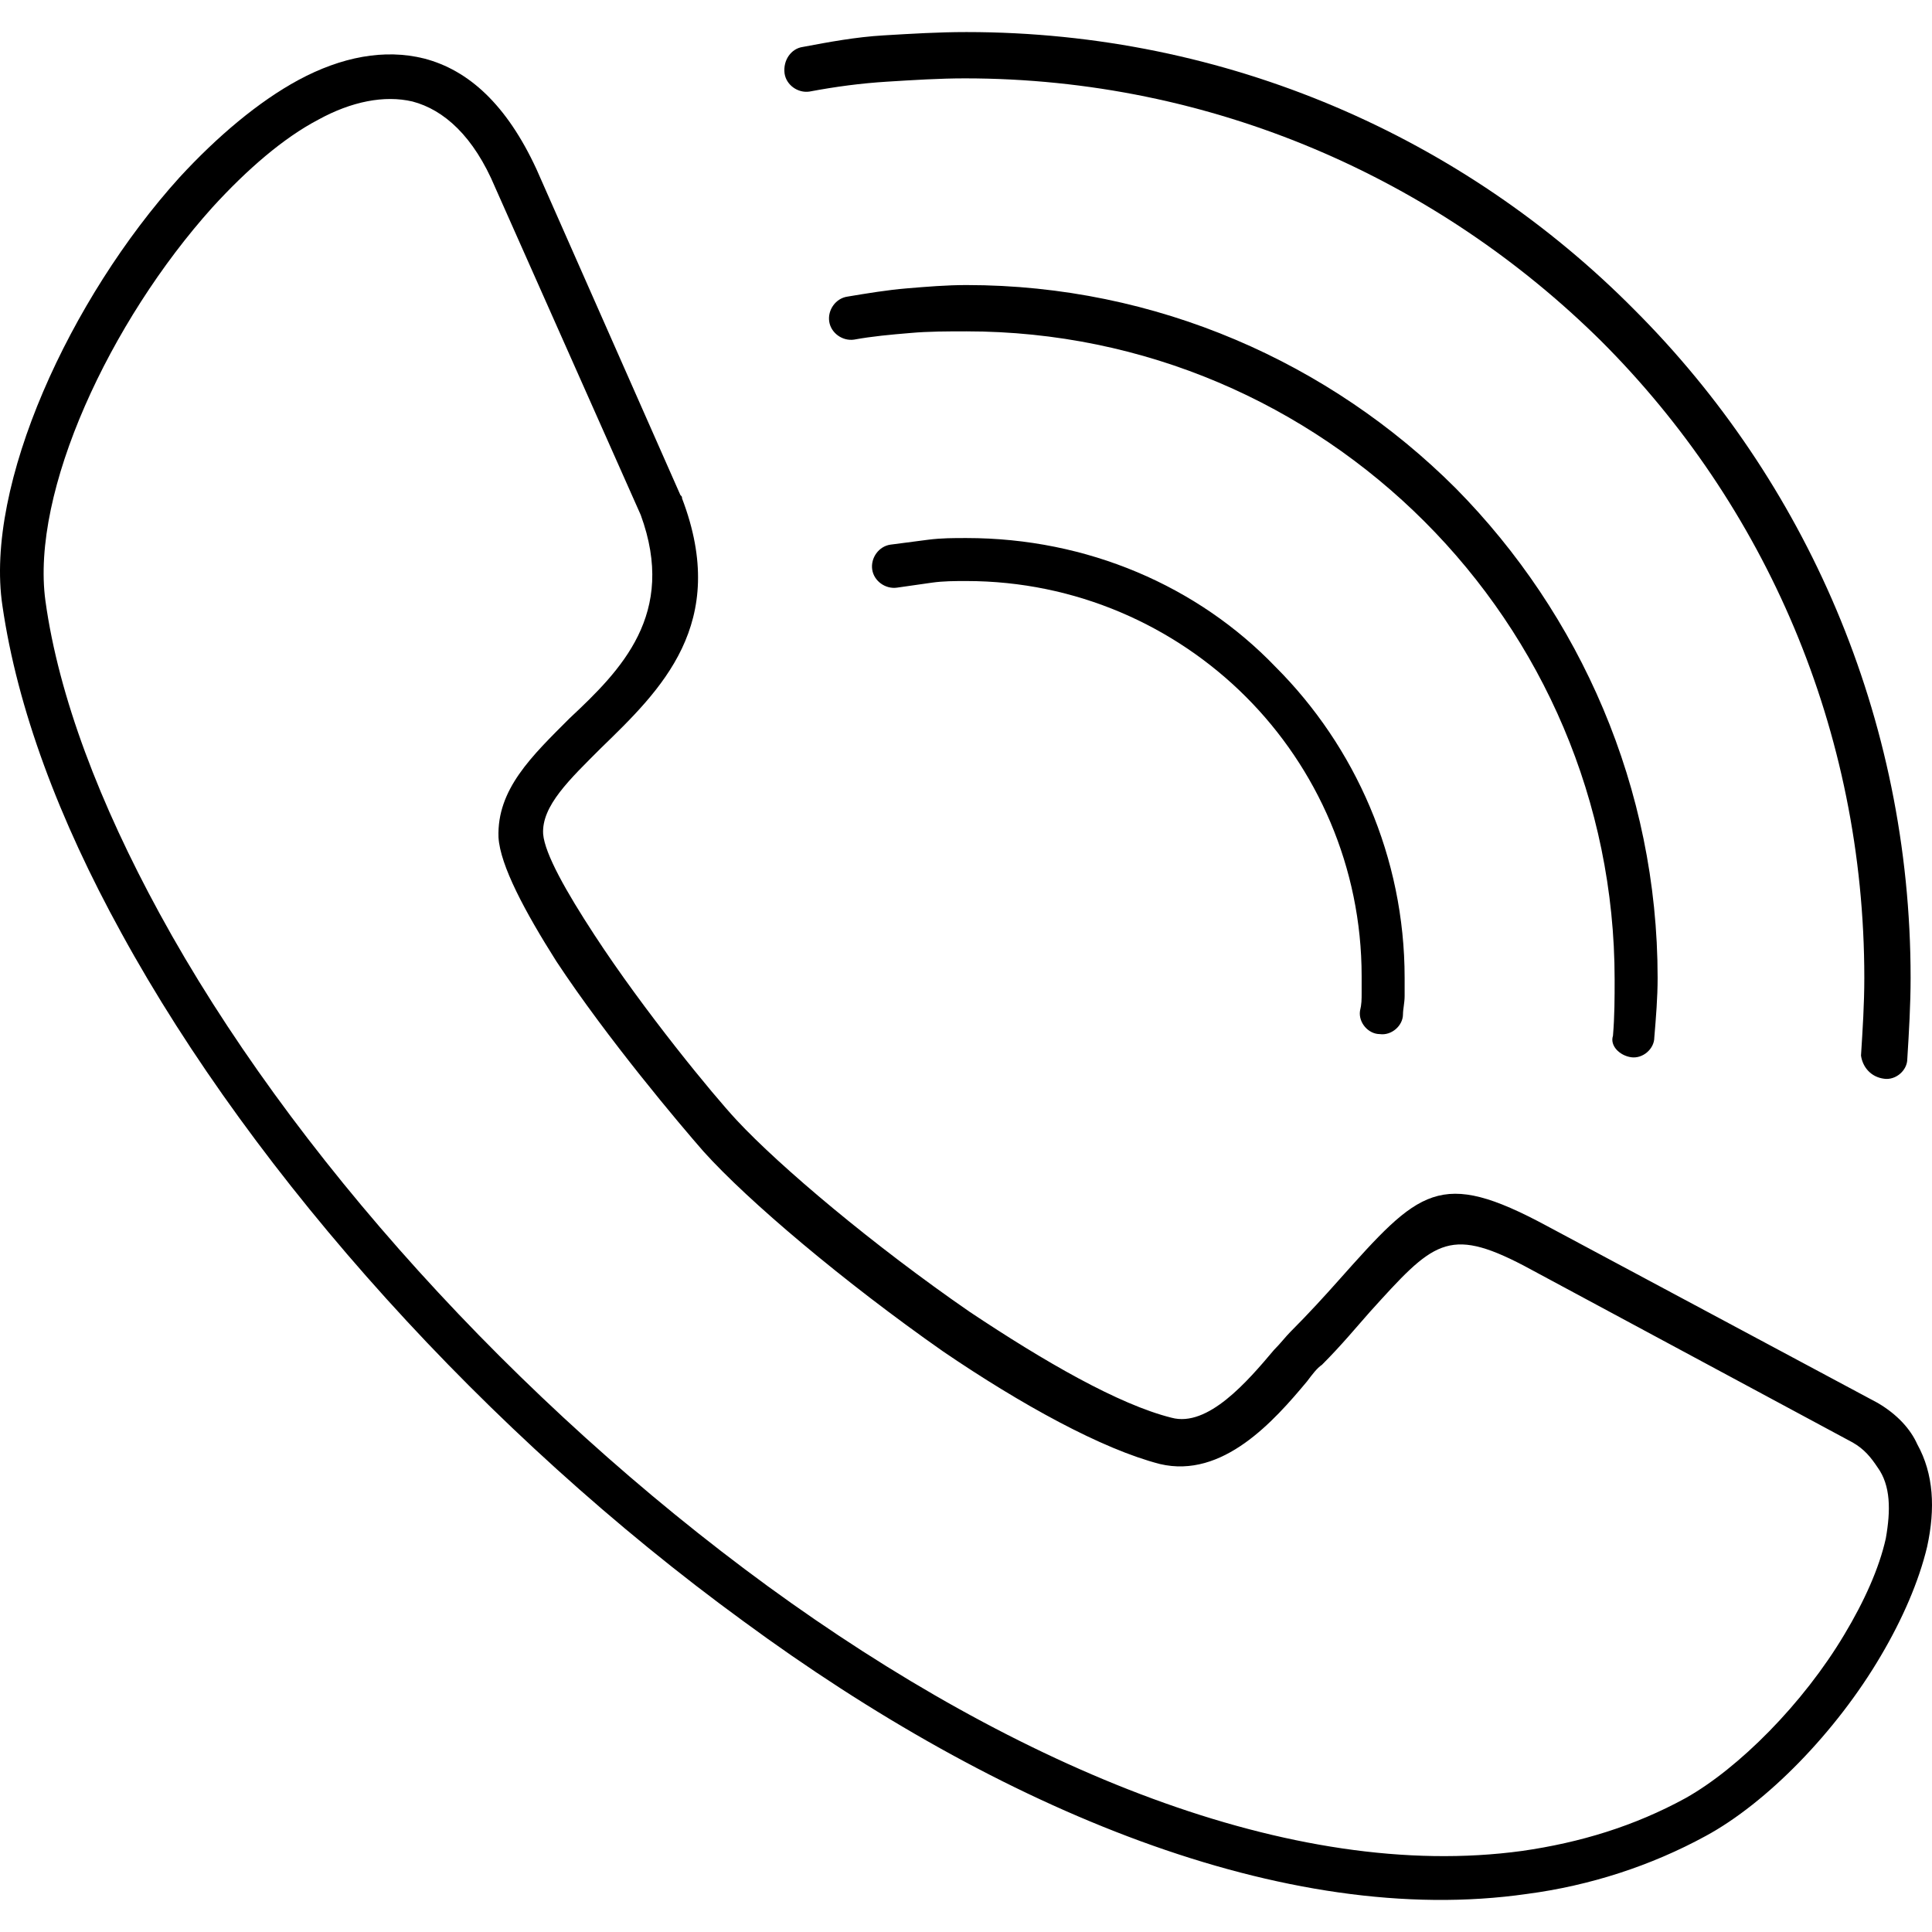
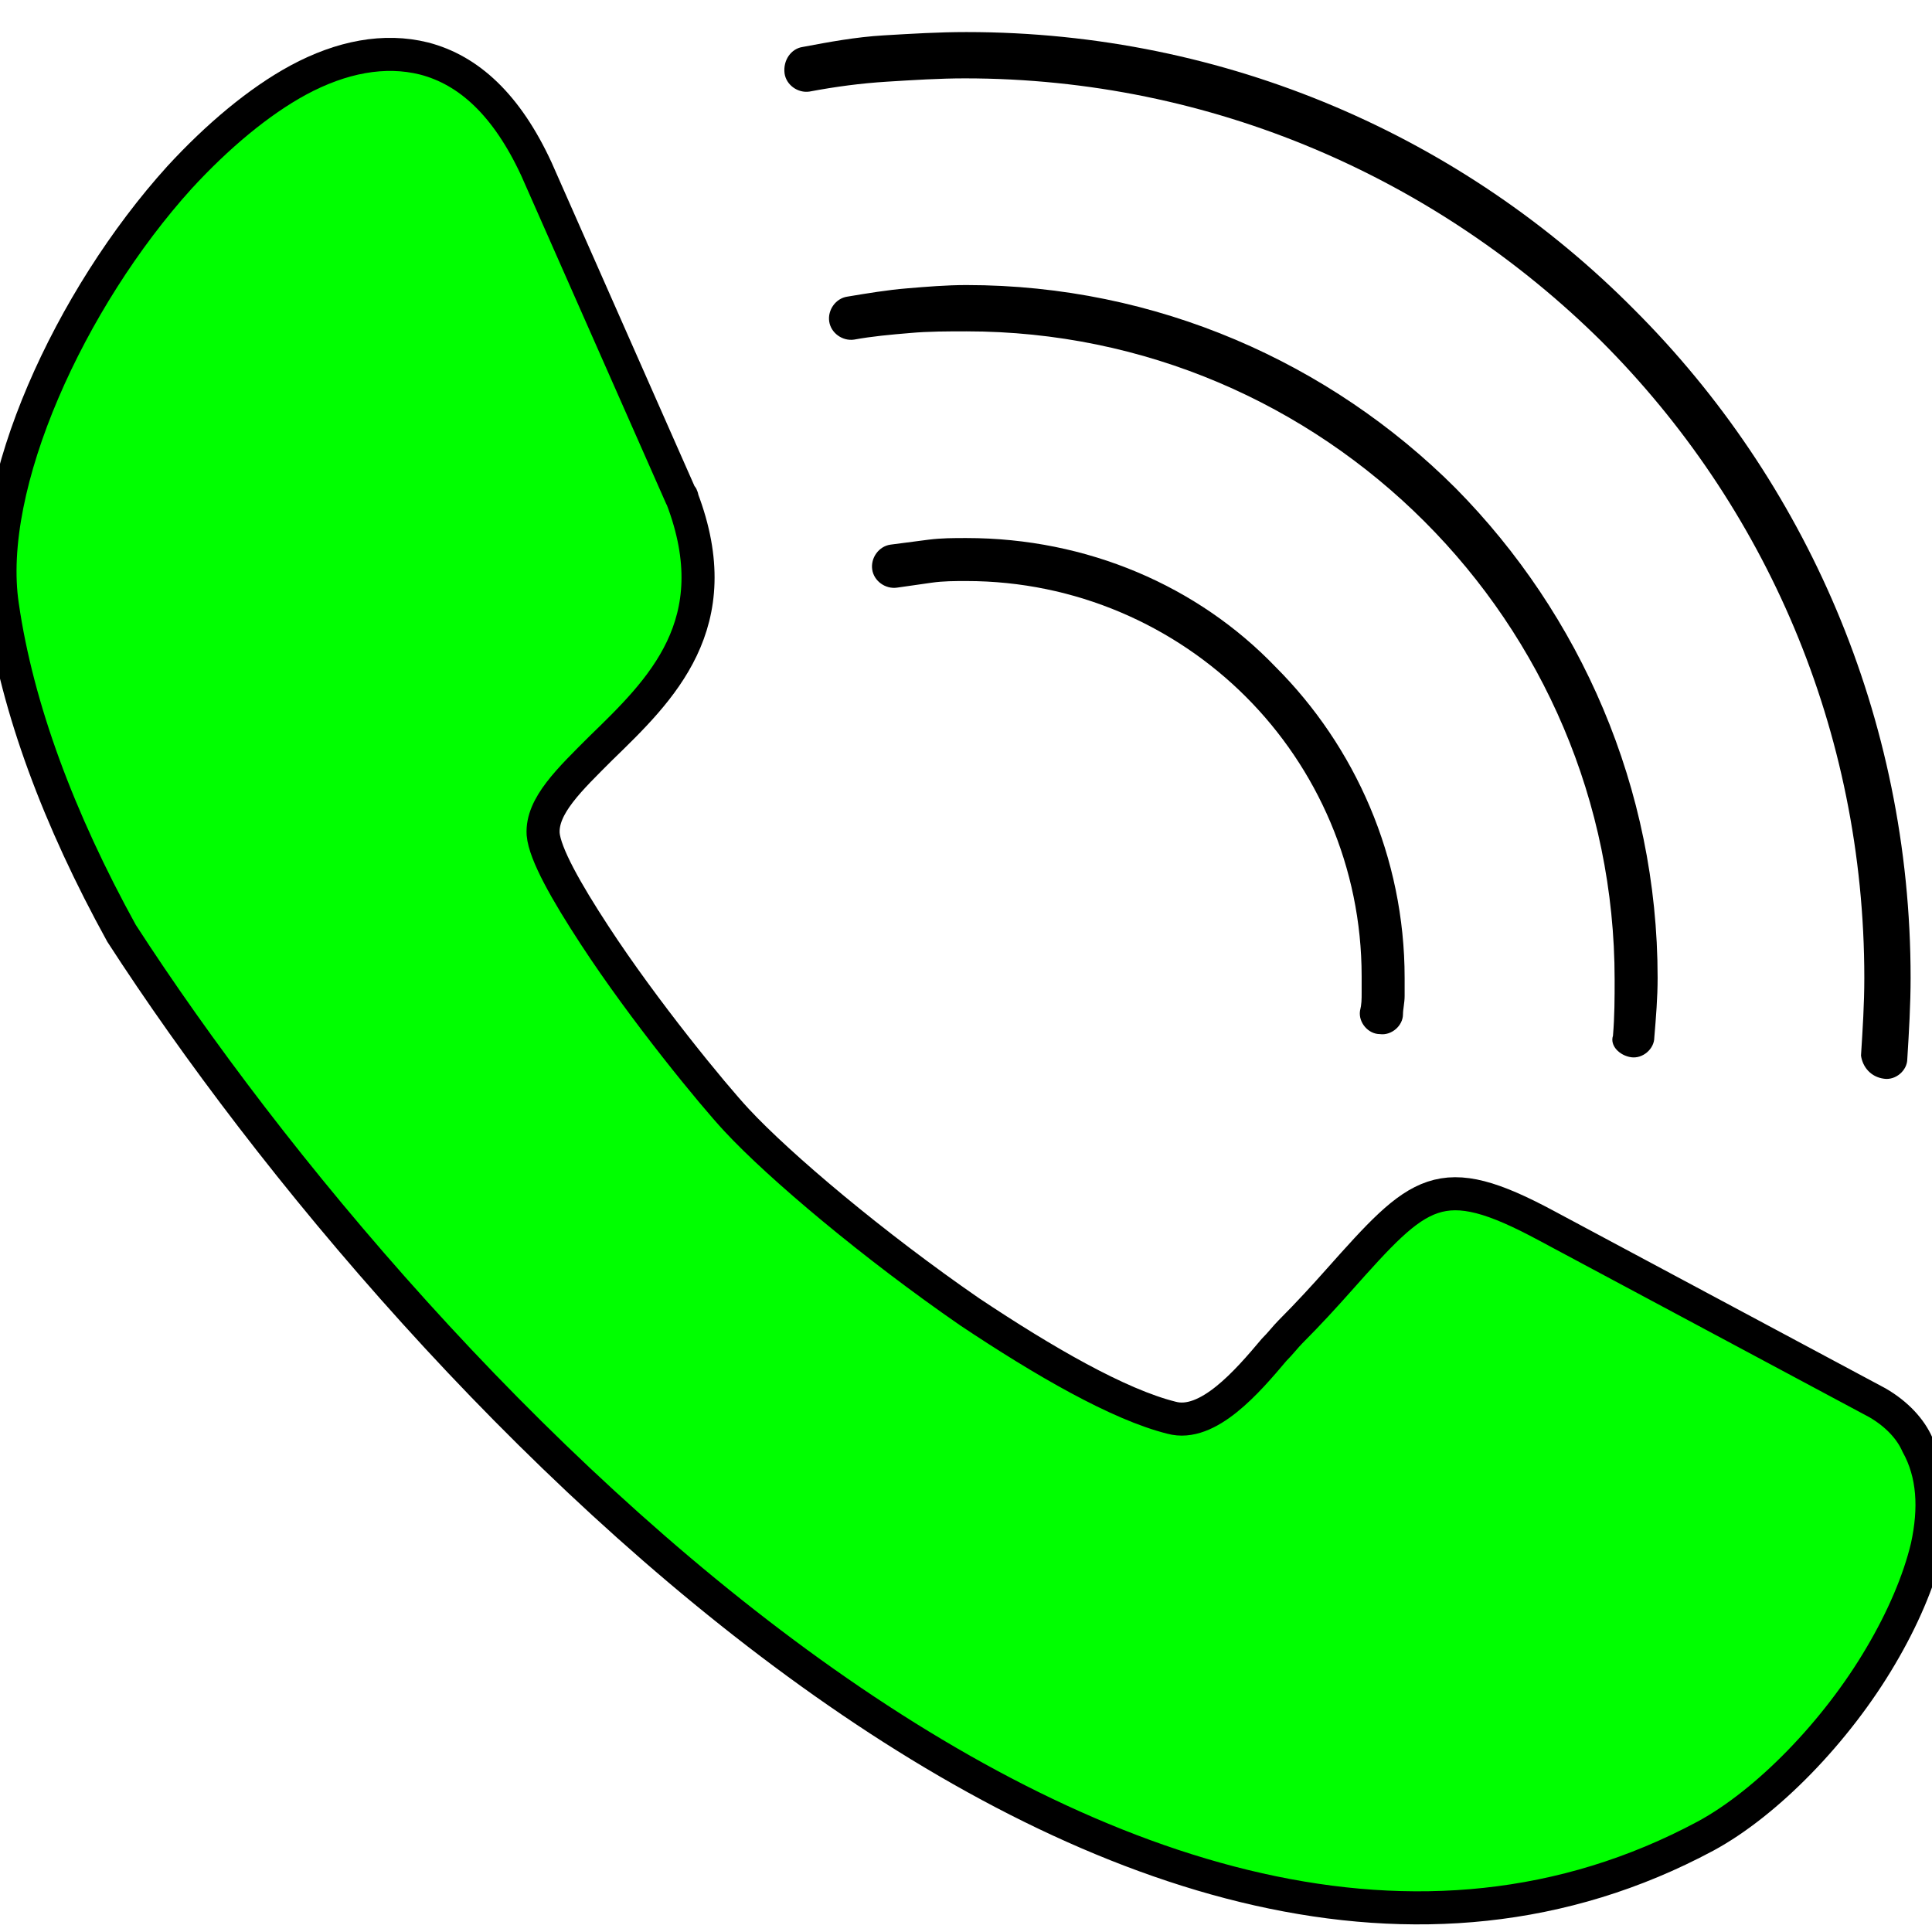
<svg xmlns="http://www.w3.org/2000/svg" version="1.1" id="Capa_1" x="0px" y="0px" viewBox="0 0 467.364 467.364" style="enable-background:new 0 0 467.364 467.364;" xml:space="preserve">
-   <g>
-     <g>
-       <g>
-         <path d="M328.99,244.556c-0.4,2.8,2,5.6,4.8,5.6c2.8,0.4,5.6-2,5.6-4.8c0-1.2,0.4-2.8,0.4-4.4c0-1.6,0-3.2,0-4.4     c0-29.2-12-56-31.2-75.2c-18.8-19.6-45.6-31.2-74.8-31.2c-3.2,0-6,0-9.2,0.4c-3.2,0.4-6,0.8-9.2,1.2c-2.8,0.4-4.8,3.2-4.4,6     c0.4,2.8,3.2,4.8,6,4.4c2.8-0.4,5.6-0.8,8.4-1.2c2.8-0.4,5.6-0.4,8.4-0.4c26.4,0,50.4,10.8,67.6,28s28,41.2,28,67.6     c0,1.6,0,2.8,0,4C329.39,241.756,329.39,242.956,328.99,244.556z" />
-         <path d="M463.79,349.355c-1.6-3.6-4.8-7.2-9.6-10l-80-42.8c-26-14-30.8-8.8-50.4,13.2c-3.2,3.6-7.2,8-11.6,12.4     c-1.2,1.2-2.4,2.8-4,4.4c-6.4,7.6-16,18.8-24.8,16.4c-12.8-3.2-30.8-13.6-48.8-25.6c-23.2-16-46-35.2-56.4-46.4     c-5.6-6-22.4-26.4-34.4-44.8c-6.8-10.4-12-19.6-12.4-24.4c-0.4-6.8,6.4-13.2,14-20.8c14.4-14,31.2-30,19.6-60.4     c0-0.4,0-0.4-0.4-0.8l-34.8-78.8c-7.2-15.6-16.4-24-27.2-26.8c-9.6-2.4-20-0.4-30.4,5.2c-9.6,5.2-19.6,13.6-28.8,23.6     c-26.4,29.2-47.2,74.4-42.8,103.6c3.6,24.8,13.6,51.6,28.8,79.2c32.4,59.2,88.4,121.2,150.4,166.4c62,45.6,131.2,74.4,189.6,66     c15.2-2,30-6.8,43.2-14c14.8-8,31.6-25.2,42.4-43.6c5.2-8.8,9.2-18,11.2-26.4C468.19,364.955,467.79,356.556,463.79,349.355z      M456.19,372.155c-1.6,7.2-5.2,15.2-10,23.2c-10,16.8-25.6,32.4-38.4,39.6c-12.4,6.8-25.6,10.8-39.6,12.8     c-55.6,7.6-122-20-182.4-64c-60.8-44.4-115.6-104.8-147.2-162.8c-14.4-26.4-24.4-52.4-27.6-75.6c-3.6-26.4,15.6-67.6,40.4-95.2     c8.4-9.2,17.2-16.8,25.6-21.2c8-4.4,16-6,22.8-4.4c7.6,2,14.8,8.4,20,20.8l35.2,79.2c8.8,24-4.8,37.6-17.2,49.2     c-9.2,9.2-17.6,17.2-17.2,28.8c0.4,6.8,6.4,18,14,30c12.4,18.8,30,39.6,35.6,46c10.8,12,34,31.6,58,48.4     c18.8,12.8,38.4,23.6,52.4,27.2c15.2,3.6,27.6-10.4,35.6-20c1.2-1.6,2.4-3.2,3.6-4c4.8-4.8,8.4-9.2,11.6-12.8     c15.2-16.8,18.8-20.8,37.2-11.2l79.6,42.8c2.8,1.6,4.4,3.6,6,6C457.39,359.355,457.39,365.355,456.19,372.155z" />
-         <path d="M195.79,22.156c6.4-1.2,12.4-2,18.8-2.4c6.4-0.4,12.8-0.8,18.8-0.8c60,0,114.4,24.4,154,63.6c39.6,39.6,63.6,94,63.6,154     c0,6.4-0.4,12.4-0.8,18.8c0.4,2.8,2.4,5.2,5.6,5.6c2.8,0.4,5.6-2,5.6-4.8c0.4-6.4,0.8-13.2,0.8-19.6     c0-63.2-25.6-120.4-66.8-161.6c-41.2-41.6-98.4-67.2-161.6-67.2c-6.8,0-13.2,0.4-20,0.8c-6.8,0.4-13.2,1.6-19.6,2.8     c-2.8,0.4-4.8,3.2-4.4,6.4C190.19,20.556,192.99,22.556,195.79,22.156z" />
-         <path d="M394.59,255.756c2.8,0.4,5.6-2,5.6-4.8c0.4-4.8,0.8-9.6,0.8-14.4c0-46-18.8-88-48.8-118.4     c-30.4-30.4-72.4-49.2-118.4-49.2c-4.8,0-9.6,0.4-14.4,0.8c-4.8,0.4-9.6,1.2-14.4,2c-2.8,0.4-4.8,3.2-4.4,6     c0.4,2.8,3.2,4.8,6,4.4c4.4-0.8,8.8-1.2,13.6-1.6c4.4-0.4,9.2-0.4,13.6-0.4c43.2,0,82.4,17.6,110.8,46     c28.4,28.4,46,67.6,46,110.8c0,4.4,0,8.8-0.4,13.6C389.39,252.956,391.79,255.355,394.59,255.756z" />
-       </g>
-     </g>
-   </g>
-   <g>
- </g>
-   <g>
- </g>
-   <g>
- </g>
-   <g>
- </g>
-   <g>
- </g>
-   <g>
- </g>
-   <g>
- </g>
-   <g>
- </g>
-   <g>
- </g>
-   <g>
- </g>
-   <g>
- </g>
-   <g>
- </g>
-   <g>
- </g>
-   <g>
- </g>
-   <g>
- </g>
+   <defs id="defs49" />
+   <path id="path9" d="m 328.99,244.556 c -0.4,2.8 2,5.6 4.8,5.6 2.8,0.4 5.6,-2 5.6,-4.8 0,-1.2 0.4,-2.8 0.4,-4.4 0,-1.6 0,-3.2 0,-4.4 0,-29.2 -12,-56 -31.2,-75.2 -18.8,-19.6 -45.6,-31.2 -74.8,-31.2 -3.2,0 -6,0 -9.2,0.4 -3.2,0.4 -6,0.8 -9.2,1.2 -2.8,0.4 -4.8,3.2 -4.4,6 0.4,2.8 3.2,4.8 6,4.4 2.8,-0.4 5.6,-0.8 8.4,-1.2 2.8,-0.4 5.6,-0.4 8.4,-0.4 26.4,0 50.4,10.8 67.6,28 17.2,17.2 28,41.2 28,67.6 0,1.6 0,2.8 0,4 0,1.6 0,2.8 -0.4,4.4 z" style="fill:#000000;fill-opacity:1;stroke:none;stroke-opacity:1" />
+   <path id="path11" d="m 463.79,349.355 c -1.6,-3.6 -4.8,-7.2 -9.6,-10 l -80,-42.8 c -26,-14 -30.8,-8.8 -50.4,13.2 -3.2,3.6 -7.2,8 -11.6,12.4 -1.2,1.2 -2.4,2.8 -4,4.4 -6.4,7.6 -16,18.8 -24.8,16.4 -12.8,-3.2 -30.8,-13.6 -48.8,-25.6 -23.2,-16 -46,-35.2 -56.4,-46.4 -5.6,-6 -22.4,-26.4 -34.4,-44.8 -6.8,-10.4 -12,-19.6 -12.4,-24.4 -0.4,-6.8 6.4,-13.2 14,-20.8 14.4,-14 31.2,-30 19.6,-60.4 0,-0.4 0,-0.4 -0.4,-0.8 l -34.8,-78.8 c -7.2,-15.6 -16.4,-24 -27.2,-26.8 -9.6,-2.4 -20,-0.4 -30.4,5.2 -9.6,5.2 -19.6,13.6 -28.8,23.6 -26.4,29.2 -47.2,74.4 -42.8,103.6 3.6,24.8 13.6,51.6 28.8,79.2 72.282,111.738 244.72,292.633 383.2,218.4 14.8,-8 31.6,-25.2 42.4,-43.6 5.2,-8.8 9.2,-18 11.2,-26.4 2,-9.2 1.6,-17.599 -2.4,-24.8 z" style="fill:#00ff00;fill-opacity:1;stroke:#000000;stroke-width:8;stroke-miterlimit:4;stroke-dasharray:none;stroke-opacity:1" />
+   <path id="path13" d="m 195.79,22.156 c 6.4,-1.2 12.4,-2 18.8,-2.4 6.4,-0.4 12.8,-0.8 18.8,-0.8 60,0 114.4,24.4 154,63.6 39.6,39.6 63.6,94 63.6,154 0,6.4 -0.4,12.4 -0.8,18.8 0.4,2.8 2.4,5.2 5.6,5.6 2.8,0.4 5.6,-2 5.6,-4.8 0.4,-6.4 0.8,-13.2 0.8,-19.6 0,-63.2 -25.6,-120.4 -66.8,-161.6 -41.2,-41.6 -98.4,-67.2 -161.6,-67.2 -6.8,0 -13.2,0.4 -20,0.8 -6.8,0.4 -13.2,1.6 -19.6,2.8 -2.8,0.4 -4.8,3.2 -4.4,6.4 0.4,2.8 3.2,4.8 6,4.4 z" style="fill:#000000;fill-opacity:1;stroke:none;stroke-opacity:1" />
+   <path id="path15" d="m 394.59,255.756 c 2.8,0.4 5.6,-2 5.6,-4.8 0.4,-4.8 0.8,-9.6 0.8,-14.4 0,-46 -18.8,-88 -48.8,-118.4 -30.4,-30.4 -72.4,-49.2 -118.4,-49.2 -4.8,0 -9.6,0.4 -14.4,0.8 -4.8,0.4 -9.6,1.2 -14.4,2 -2.8,0.4 -4.8,3.2 -4.4,6 0.4,2.8 3.2,4.8 6,4.4 4.4,-0.8 8.8,-1.2 13.6,-1.6 4.4,-0.4 9.2,-0.4 13.6,-0.4 43.2,0 82.4,17.6 110.8,46 28.4,28.4 46,67.6 46,110.8 0,4.4 0,8.8 -0.4,13.6 -0.8,2.4 1.6,4.799 4.4,5.2 z" style="fill:#000000;fill-opacity:1;stroke:none;stroke-opacity:1" />
+   <g id="g17" />
+   <g id="g19" />
+   <g id="g21" />
+   <g id="g23" />
+   <g id="g25" />
+   <g id="g27" />
+   <g id="g29" />
+   <g id="g31" />
+   <g id="g33" />
+   <g id="g35" />
+   <g id="g37" />
+   <g id="g39" />
+   <g id="g41" />
+   <g id="g43" />
+   <g id="g45" />
</svg>
